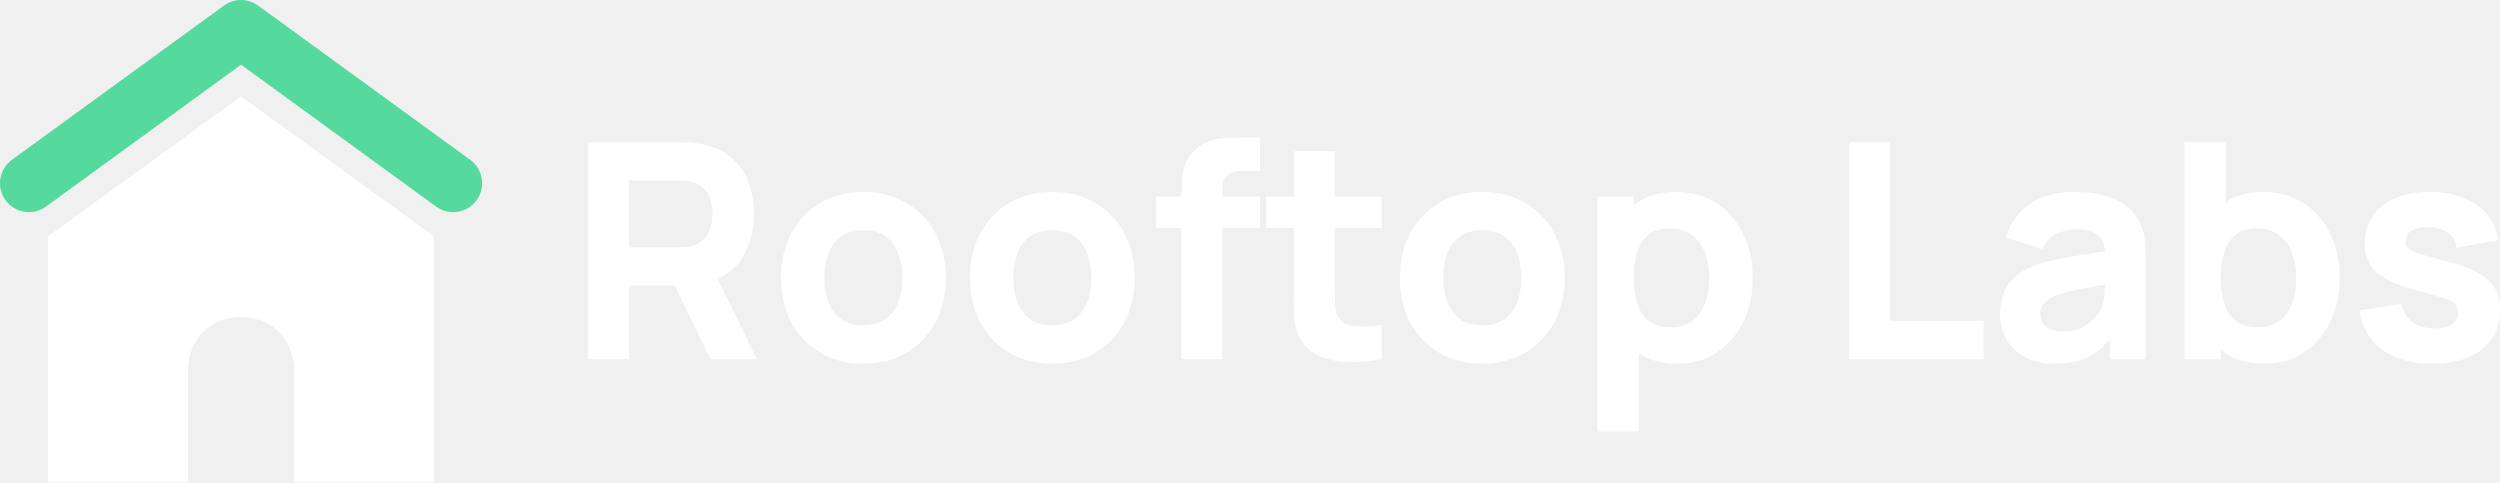
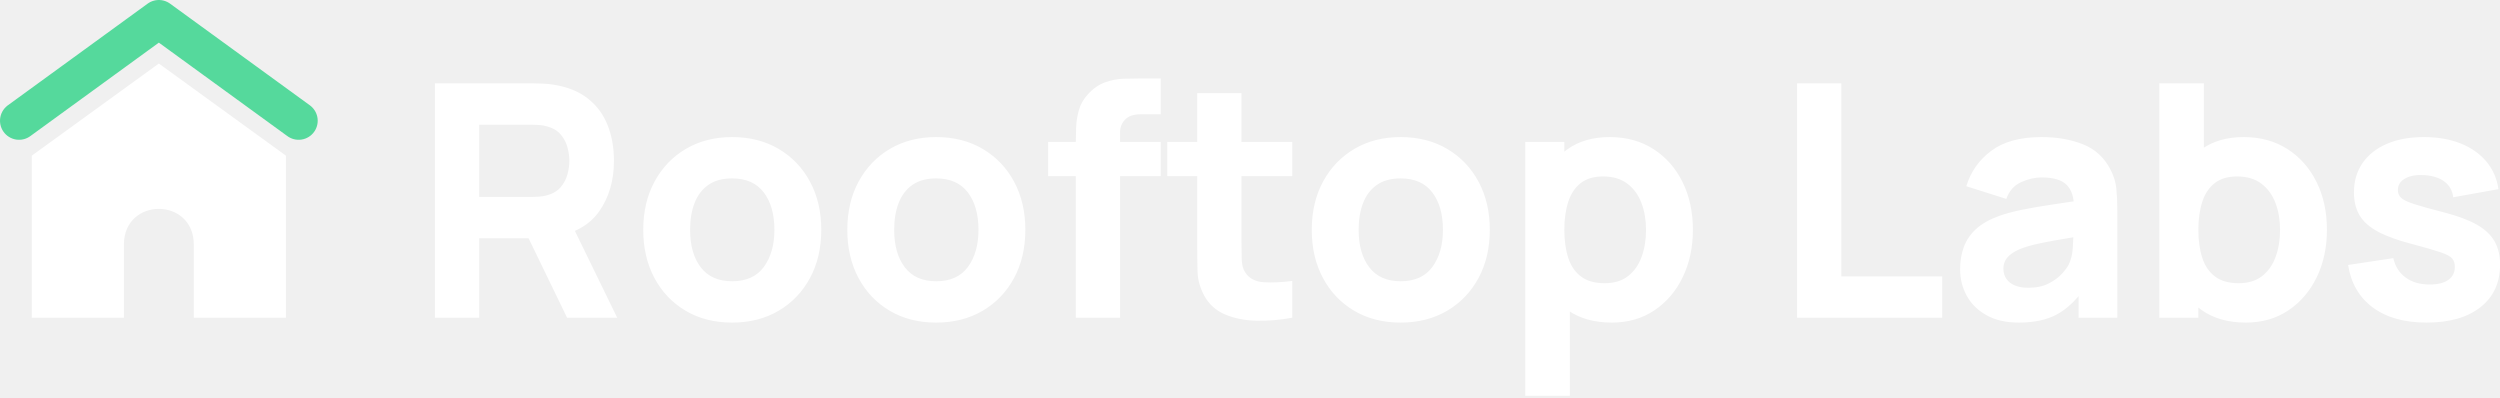
- <svg xmlns="http://www.w3.org/2000/svg" width="518.562" height="100" viewBox="0 0 518.562 100" role="img" aria-label="Rooftop Labs">
+ <svg xmlns="http://www.w3.org/2000/svg" width="786.9" height="125" viewBox="0 0 786.9 125" role="img" aria-label="Rooftop Labs">
  <path d="M10 49 L50 20 L90 49 L90 100 L61 100 L61 77 C61 62 39 62 39 77 L39 100 L10 100 Z" fill="#FFFFFF" />
  <path d="M6 38 L50 6 L94 38" fill="none" stroke="#55D99C" stroke-width="12" stroke-linejoin="round" stroke-linecap="round" />
-   <path transform="translate(122 29.5) scale(0.9375) translate(-119 -18.5)" d="M119 66.5 L119 18.5 L139.267 18.5 C139.733 18.5 140.361 18.517 141.15 18.55 C141.939 18.583 142.644 18.656 143.267 18.767 C146.133 19.211 148.483 20.156 150.317 21.6 C152.15 23.044 153.5 24.861 154.367 27.05 C155.233 29.239 155.667 31.678 155.667 34.367 C155.667 38.389 154.667 41.828 152.667 44.683 C150.667 47.539 147.533 49.3 143.267 49.967 L139.267 50.233 L128.067 50.233 L128.067 66.5 Z M146.067 66.5 L136.6 46.967 L145.933 45.167 L156.333 66.5 Z M128.067 41.767 L138.867 41.767 C139.333 41.767 139.844 41.744 140.4 41.7 C140.956 41.656 141.467 41.567 141.933 41.433 C143.156 41.1 144.1 40.539 144.767 39.75 C145.433 38.961 145.894 38.083 146.15 37.117 C146.406 36.15 146.533 35.233 146.533 34.367 C146.533 33.5 146.406 32.583 146.15 31.617 C145.894 30.65 145.433 29.772 144.767 28.983 C144.1 28.194 143.156 27.633 141.933 27.3 C141.467 27.167 140.956 27.078 140.4 27.033 C139.844 26.989 139.333 26.967 138.867 26.967 L128.067 26.967 Z M179.867 67.5 C176.244 67.5 173.067 66.689 170.333 65.067 C167.6 63.444 165.472 61.206 163.95 58.35 C162.428 55.494 161.667 52.211 161.667 48.5 C161.667 44.744 162.444 41.439 164 38.583 C165.556 35.728 167.7 33.5 170.433 31.9 C173.167 30.3 176.311 29.5 179.867 29.5 C183.489 29.5 186.672 30.311 189.417 31.933 C192.161 33.556 194.3 35.794 195.833 38.65 C197.367 41.506 198.133 44.789 198.133 48.5 C198.133 52.233 197.361 55.528 195.817 58.383 C194.272 61.239 192.128 63.472 189.383 65.083 C186.639 66.694 183.467 67.5 179.867 67.5 Z M179.867 59.033 C182.778 59.033 184.95 58.05 186.383 56.083 C187.817 54.117 188.533 51.589 188.533 48.5 C188.533 45.3 187.806 42.744 186.35 40.833 C184.894 38.922 182.733 37.967 179.867 37.967 C177.889 37.967 176.267 38.411 175 39.3 C173.733 40.189 172.794 41.422 172.183 43 C171.572 44.578 171.267 46.411 171.267 48.5 C171.267 51.722 171.994 54.283 173.45 56.183 C174.906 58.083 177.044 59.033 179.867 59.033 Z M221.667 67.5 C218.044 67.5 214.867 66.689 212.133 65.067 C209.4 63.444 207.272 61.206 205.75 58.35 C204.228 55.494 203.467 52.211 203.467 48.5 C203.467 44.744 204.244 41.439 205.8 38.583 C207.356 35.728 209.5 33.5 212.233 31.9 C214.967 30.3 218.111 29.5 221.667 29.5 C225.289 29.5 228.472 30.311 231.217 31.933 C233.961 33.556 236.1 35.794 237.633 38.65 C239.167 41.506 239.933 44.789 239.933 48.5 C239.933 52.233 239.161 55.528 237.617 58.383 C236.072 61.239 233.928 63.472 231.183 65.083 C228.439 66.694 225.267 67.5 221.667 67.5 Z M221.667 59.033 C224.578 59.033 226.75 58.05 228.183 56.083 C229.617 54.117 230.333 51.589 230.333 48.5 C230.333 45.3 229.606 42.744 228.15 40.833 C226.694 38.922 224.533 37.967 221.667 37.967 C219.689 37.967 218.067 38.411 216.8 39.3 C215.533 40.189 214.594 41.422 213.983 43 C213.372 44.578 213.067 46.411 213.067 48.5 C213.067 51.722 213.794 54.283 215.25 56.183 C216.706 58.083 218.844 59.033 221.667 59.033 Z M250.267 66.5 L250.267 30.633 C250.267 29.722 250.289 28.689 250.333 27.533 C250.378 26.378 250.561 25.211 250.883 24.033 C251.206 22.856 251.8 21.789 252.667 20.833 C253.778 19.589 254.983 18.739 256.283 18.283 C257.583 17.828 258.844 17.583 260.067 17.55 C261.289 17.517 262.333 17.5 263.2 17.5 L267.667 17.5 L267.667 24.833 L263.533 24.833 C262.111 24.833 261.056 25.194 260.367 25.917 C259.678 26.639 259.333 27.5 259.333 28.5 L259.333 66.5 Z M244.6 37.5 L244.6 30.5 L267.667 30.5 L267.667 37.5 Z M294.6 66.5 C292.111 66.967 289.672 67.172 287.283 67.117 C284.894 67.061 282.761 66.639 280.883 65.85 C279.006 65.061 277.578 63.789 276.6 62.033 C275.711 60.389 275.244 58.717 275.2 57.017 C275.156 55.317 275.133 53.389 275.133 51.233 L275.133 20.5 L284.2 20.5 L284.2 50.7 C284.2 52.1 284.217 53.361 284.25 54.483 C284.283 55.606 284.511 56.5 284.933 57.167 C285.733 58.433 287.011 59.122 288.767 59.233 C290.522 59.344 292.467 59.256 294.6 58.967 Z M269 37.5 L269 30.5 L294.6 30.5 L294.6 37.5 Z M316.8 67.5 C313.178 67.5 310 66.689 307.267 65.067 C304.533 63.444 302.406 61.206 300.883 58.35 C299.361 55.494 298.6 52.211 298.6 48.5 C298.6 44.744 299.378 41.439 300.933 38.583 C302.489 35.728 304.633 33.5 307.367 31.9 C310.1 30.3 313.244 29.5 316.8 29.5 C320.422 29.5 323.606 30.311 326.35 31.933 C329.094 33.556 331.233 35.794 332.767 38.65 C334.3 41.506 335.067 44.789 335.067 48.5 C335.067 52.233 334.294 55.528 332.75 58.383 C331.206 61.239 329.061 63.472 326.317 65.083 C323.572 66.694 320.4 67.5 316.8 67.5 Z M316.8 59.033 C319.711 59.033 321.883 58.05 323.317 56.083 C324.75 54.117 325.467 51.589 325.467 48.5 C325.467 45.3 324.739 42.744 323.283 40.833 C321.828 38.922 319.667 37.967 316.8 37.967 C314.822 37.967 313.2 38.411 311.933 39.3 C310.667 40.189 309.728 41.422 309.117 43 C308.506 44.578 308.2 46.411 308.2 48.5 C308.2 51.722 308.928 54.283 310.383 56.183 C311.839 58.083 313.978 59.033 316.8 59.033 Z M360.067 67.5 C356.489 67.5 353.5 66.667 351.1 65 C348.7 63.333 346.894 61.067 345.683 58.2 C344.472 55.333 343.867 52.1 343.867 48.5 C343.867 44.9 344.467 41.667 345.667 38.8 C346.867 35.933 348.633 33.667 350.967 32 C353.3 30.333 356.178 29.5 359.6 29.5 C363.044 29.5 366.044 30.322 368.6 31.967 C371.156 33.611 373.139 35.861 374.55 38.717 C375.961 41.572 376.667 44.833 376.667 48.5 C376.667 52.1 375.972 55.333 374.583 58.2 C373.194 61.067 371.256 63.333 368.767 65 C366.278 66.667 363.378 67.5 360.067 67.5 Z M342.333 82.5 L342.333 30.5 L350.333 30.5 L350.333 55.167 L351.467 55.167 L351.467 82.5 Z M358.6 59.433 C360.556 59.433 362.156 58.944 363.4 57.967 C364.644 56.989 365.567 55.672 366.167 54.017 C366.767 52.361 367.067 50.522 367.067 48.5 C367.067 46.5 366.756 44.672 366.133 43.017 C365.511 41.361 364.55 40.039 363.25 39.05 C361.95 38.061 360.289 37.567 358.267 37.567 C356.378 37.567 354.85 38.022 353.683 38.933 C352.517 39.844 351.667 41.122 351.133 42.767 C350.6 44.411 350.333 46.322 350.333 48.5 C350.333 50.678 350.6 52.589 351.133 54.233 C351.667 55.878 352.539 57.156 353.75 58.067 C354.961 58.978 356.578 59.433 358.6 59.433 Z M398 66.5 L398 18.5 L407.067 18.5 L407.067 58.033 L427.733 58.033 L427.733 66.5 Z M443.4 67.5 C440.822 67.5 438.639 67.006 436.85 66.017 C435.061 65.028 433.706 63.706 432.783 62.05 C431.861 60.394 431.4 58.567 431.4 56.567 C431.4 54.9 431.656 53.378 432.167 52 C432.678 50.622 433.506 49.406 434.65 48.35 C435.794 47.294 437.333 46.411 439.267 45.7 C440.6 45.211 442.189 44.778 444.033 44.4 C445.878 44.022 447.967 43.661 450.3 43.317 C452.633 42.972 455.2 42.589 458 42.167 L454.733 43.967 C454.733 41.833 454.222 40.267 453.2 39.267 C452.178 38.267 450.467 37.767 448.067 37.767 C446.733 37.767 445.344 38.089 443.9 38.733 C442.456 39.378 441.444 40.522 440.867 42.167 L432.667 39.567 C433.578 36.589 435.289 34.167 437.8 32.3 C440.311 30.433 443.733 29.5 448.067 29.5 C451.244 29.5 454.067 29.989 456.533 30.967 C459 31.944 460.867 33.633 462.133 36.033 C462.844 37.367 463.267 38.7 463.4 40.033 C463.533 41.367 463.6 42.856 463.6 44.5 L463.6 66.5 L455.667 66.5 L455.667 59.1 L456.8 60.633 C455.044 63.056 453.15 64.806 451.117 65.883 C449.083 66.961 446.511 67.5 443.4 67.5 Z M445.333 60.367 C447 60.367 448.406 60.072 449.55 59.483 C450.694 58.894 451.606 58.222 452.283 57.467 C452.961 56.711 453.422 56.078 453.667 55.567 C454.133 54.589 454.406 53.45 454.483 52.15 C454.561 50.85 454.6 49.767 454.6 48.9 L457.267 49.567 C454.578 50.011 452.4 50.383 450.733 50.683 C449.067 50.983 447.722 51.256 446.7 51.5 C445.678 51.744 444.778 52.011 444 52.3 C443.111 52.656 442.394 53.039 441.85 53.45 C441.306 53.861 440.906 54.311 440.65 54.8 C440.394 55.289 440.267 55.833 440.267 56.433 C440.267 57.256 440.472 57.961 440.883 58.55 C441.294 59.139 441.878 59.589 442.633 59.9 C443.389 60.211 444.289 60.367 445.333 60.367 Z M489.933 67.5 C486.356 67.5 483.367 66.667 480.967 65 C478.567 63.333 476.761 61.067 475.55 58.2 C474.339 55.333 473.733 52.1 473.733 48.5 C473.733 44.9 474.333 41.667 475.533 38.8 C476.733 35.933 478.5 33.667 480.833 32 C483.167 30.333 486.044 29.5 489.467 29.5 C492.911 29.5 495.911 30.322 498.467 31.967 C501.022 33.611 503.006 35.861 504.417 38.717 C505.828 41.572 506.533 44.833 506.533 48.5 C506.533 52.1 505.839 55.333 504.45 58.2 C503.061 61.067 501.122 63.333 498.633 65 C496.144 66.667 493.244 67.5 489.933 67.5 Z M472.2 66.5 L472.2 18.5 L481.333 18.5 L481.333 41.833 L480.2 41.833 L480.2 66.5 Z M488.467 59.433 C490.422 59.433 492.022 58.944 493.267 57.967 C494.511 56.989 495.433 55.672 496.033 54.017 C496.633 52.361 496.933 50.522 496.933 48.5 C496.933 46.5 496.622 44.672 496 43.017 C495.378 41.361 494.417 40.039 493.117 39.05 C491.817 38.061 490.156 37.567 488.133 37.567 C486.244 37.567 484.717 38.022 483.55 38.933 C482.383 39.844 481.533 41.122 481 42.767 C480.467 44.411 480.2 46.322 480.2 48.5 C480.2 50.678 480.467 52.589 481 54.233 C481.533 55.878 482.406 57.156 483.617 58.067 C484.828 58.978 486.444 59.433 488.467 59.433 Z M526.933 67.5 C522.4 67.5 518.739 66.472 515.95 64.417 C513.161 62.361 511.467 59.456 510.867 55.7 L520.133 54.3 C520.511 55.989 521.35 57.311 522.65 58.267 C523.95 59.222 525.6 59.7 527.6 59.7 C529.244 59.7 530.511 59.383 531.4 58.75 C532.289 58.117 532.733 57.233 532.733 56.1 C532.733 55.389 532.556 54.817 532.2 54.383 C531.844 53.95 531.05 53.522 529.817 53.1 C528.583 52.678 526.667 52.122 524.067 51.433 C521.133 50.678 518.789 49.833 517.033 48.9 C515.278 47.967 514.011 46.85 513.233 45.55 C512.456 44.25 512.067 42.678 512.067 40.833 C512.067 38.522 512.656 36.517 513.833 34.817 C515.011 33.117 516.672 31.806 518.817 30.883 C520.961 29.961 523.489 29.5 526.4 29.5 C529.222 29.5 531.722 29.933 533.9 30.8 C536.078 31.667 537.839 32.9 539.183 34.5 C540.528 36.1 541.356 37.989 541.667 40.167 L532.4 41.833 C532.244 40.5 531.667 39.444 530.667 38.667 C529.667 37.889 528.311 37.433 526.6 37.3 C524.933 37.189 523.594 37.411 522.583 37.967 C521.572 38.522 521.067 39.322 521.067 40.367 C521.067 40.989 521.283 41.511 521.717 41.933 C522.15 42.356 523.05 42.789 524.417 43.233 C525.783 43.678 527.867 44.256 530.667 44.967 C533.4 45.678 535.594 46.506 537.25 47.45 C538.906 48.394 540.111 49.528 540.867 50.85 C541.622 52.172 542 53.767 542 55.633 C542 59.322 540.667 62.222 538 64.333 C535.333 66.444 531.644 67.5 526.933 67.5 Z" fill="#FFFFFF" />
+   <path transform="translate(136.9 26.24) scale(1.5367) translate(-119 -18.5)" d="M119 66.5 L119 18.5 L139.267 18.5 C139.733 18.5 140.361 18.517 141.15 18.55 C141.939 18.583 142.644 18.656 143.267 18.767 C146.133 19.211 148.483 20.156 150.317 21.6 C152.15 23.044 153.5 24.861 154.367 27.05 C155.233 29.239 155.667 31.678 155.667 34.367 C155.667 38.389 154.667 41.828 152.667 44.683 C150.667 47.539 147.533 49.3 143.267 49.967 L139.267 50.233 L128.067 50.233 L128.067 66.5 Z M146.067 66.5 L136.6 46.967 L145.933 45.167 L156.333 66.5 Z M128.067 41.767 L138.867 41.767 C139.333 41.767 139.844 41.744 140.4 41.7 C140.956 41.656 141.467 41.567 141.933 41.433 C143.156 41.1 144.1 40.539 144.767 39.75 C145.433 38.961 145.894 38.083 146.15 37.117 C146.406 36.15 146.533 35.233 146.533 34.367 C146.533 33.5 146.406 32.583 146.15 31.617 C145.894 30.65 145.433 29.772 144.767 28.983 C144.1 28.194 143.156 27.633 141.933 27.3 C141.467 27.167 140.956 27.078 140.4 27.033 C139.844 26.989 139.333 26.967 138.867 26.967 L128.067 26.967 Z M179.867 67.5 C176.244 67.5 173.067 66.689 170.333 65.067 C167.6 63.444 165.472 61.206 163.95 58.35 C162.428 55.494 161.667 52.211 161.667 48.5 C161.667 44.744 162.444 41.439 164 38.583 C165.556 35.728 167.7 33.5 170.433 31.9 C173.167 30.3 176.311 29.5 179.867 29.5 C183.489 29.5 186.672 30.311 189.417 31.933 C192.161 33.556 194.3 35.794 195.833 38.65 C197.367 41.506 198.133 44.789 198.133 48.5 C198.133 52.233 197.361 55.528 195.817 58.383 C194.272 61.239 192.128 63.472 189.383 65.083 C186.639 66.694 183.467 67.5 179.867 67.5 Z M179.867 59.033 C182.778 59.033 184.95 58.05 186.383 56.083 C187.817 54.117 188.533 51.589 188.533 48.5 C188.533 45.3 187.806 42.744 186.35 40.833 C184.894 38.922 182.733 37.967 179.867 37.967 C177.889 37.967 176.267 38.411 175 39.3 C173.733 40.189 172.794 41.422 172.183 43 C171.572 44.578 171.267 46.411 171.267 48.5 C171.267 51.722 171.994 54.283 173.45 56.183 C174.906 58.083 177.044 59.033 179.867 59.033 Z M221.667 67.5 C218.044 67.5 214.867 66.689 212.133 65.067 C209.4 63.444 207.272 61.206 205.75 58.35 C204.228 55.494 203.467 52.211 203.467 48.5 C203.467 44.744 204.244 41.439 205.8 38.583 C207.356 35.728 209.5 33.5 212.233 31.9 C214.967 30.3 218.111 29.5 221.667 29.5 C225.289 29.5 228.472 30.311 231.217 31.933 C233.961 33.556 236.1 35.794 237.633 38.65 C239.167 41.506 239.933 44.789 239.933 48.5 C239.933 52.233 239.161 55.528 237.617 58.383 C236.072 61.239 233.928 63.472 231.183 65.083 C228.439 66.694 225.267 67.5 221.667 67.5 Z M221.667 59.033 C224.578 59.033 226.75 58.05 228.183 56.083 C229.617 54.117 230.333 51.589 230.333 48.5 C230.333 45.3 229.606 42.744 228.15 40.833 C226.694 38.922 224.533 37.967 221.667 37.967 C219.689 37.967 218.067 38.411 216.8 39.3 C215.533 40.189 214.594 41.422 213.983 43 C213.372 44.578 213.067 46.411 213.067 48.5 C213.067 51.722 213.794 54.283 215.25 56.183 C216.706 58.083 218.844 59.033 221.667 59.033 Z M250.267 66.5 L250.267 30.633 C250.267 29.722 250.289 28.689 250.333 27.533 C250.378 26.378 250.561 25.211 250.883 24.033 C251.206 22.856 251.8 21.789 252.667 20.833 C253.778 19.589 254.983 18.739 256.283 18.283 C257.583 17.828 258.844 17.583 260.067 17.55 C261.289 17.517 262.333 17.5 263.2 17.5 L267.667 17.5 L267.667 24.833 L263.533 24.833 C262.111 24.833 261.056 25.194 260.367 25.917 C259.678 26.639 259.333 27.5 259.333 28.5 L259.333 66.5 Z M244.6 37.5 L244.6 30.5 L267.667 30.5 L267.667 37.5 Z M294.6 66.5 C292.111 66.967 289.672 67.172 287.283 67.117 C284.894 67.061 282.761 66.639 280.883 65.85 C279.006 65.061 277.578 63.789 276.6 62.033 C275.711 60.389 275.244 58.717 275.2 57.017 C275.156 55.317 275.133 53.389 275.133 51.233 L275.133 20.5 L284.2 20.5 L284.2 50.7 C284.2 52.1 284.217 53.361 284.25 54.483 C284.283 55.606 284.511 56.5 284.933 57.167 C285.733 58.433 287.011 59.122 288.767 59.233 C290.522 59.344 292.467 59.256 294.6 58.967 Z M269 37.5 L269 30.5 L294.6 30.5 L294.6 37.5 Z M316.8 67.5 C313.178 67.5 310 66.689 307.267 65.067 C304.533 63.444 302.406 61.206 300.883 58.35 C299.361 55.494 298.6 52.211 298.6 48.5 C298.6 44.744 299.378 41.439 300.933 38.583 C302.489 35.728 304.633 33.5 307.367 31.9 C310.1 30.3 313.244 29.5 316.8 29.5 C320.422 29.5 323.606 30.311 326.35 31.933 C329.094 33.556 331.233 35.794 332.767 38.65 C334.3 41.506 335.067 44.789 335.067 48.5 C335.067 52.233 334.294 55.528 332.75 58.383 C331.206 61.239 329.061 63.472 326.317 65.083 C323.572 66.694 320.4 67.5 316.8 67.5 Z M316.8 59.033 C319.711 59.033 321.883 58.05 323.317 56.083 C324.75 54.117 325.467 51.589 325.467 48.5 C325.467 45.3 324.739 42.744 323.283 40.833 C321.828 38.922 319.667 37.967 316.8 37.967 C314.822 37.967 313.2 38.411 311.933 39.3 C310.667 40.189 309.728 41.422 309.117 43 C308.506 44.578 308.2 46.411 308.2 48.5 C308.2 51.722 308.928 54.283 310.383 56.183 C311.839 58.083 313.978 59.033 316.8 59.033 Z M360.067 67.5 C356.489 67.5 353.5 66.667 351.1 65 C348.7 63.333 346.894 61.067 345.683 58.2 C344.472 55.333 343.867 52.1 343.867 48.5 C343.867 44.9 344.467 41.667 345.667 38.8 C346.867 35.933 348.633 33.667 350.967 32 C353.3 30.333 356.178 29.5 359.6 29.5 C363.044 29.5 366.044 30.322 368.6 31.967 C371.156 33.611 373.139 35.861 374.55 38.717 C375.961 41.572 376.667 44.833 376.667 48.5 C376.667 52.1 375.972 55.333 374.583 58.2 C373.194 61.067 371.256 63.333 368.767 65 C366.278 66.667 363.378 67.5 360.067 67.5 Z M342.333 82.5 L342.333 30.5 L350.333 30.5 L350.333 55.167 L351.467 55.167 L351.467 82.5 Z M358.6 59.433 C360.556 59.433 362.156 58.944 363.4 57.967 C364.644 56.989 365.567 55.672 366.167 54.017 C366.767 52.361 367.067 50.522 367.067 48.5 C367.067 46.5 366.756 44.672 366.133 43.017 C365.511 41.361 364.55 40.039 363.25 39.05 C361.95 38.061 360.289 37.567 358.267 37.567 C356.378 37.567 354.85 38.022 353.683 38.933 C352.517 39.844 351.667 41.122 351.133 42.767 C350.6 44.411 350.333 46.322 350.333 48.5 C350.333 50.678 350.6 52.589 351.133 54.233 C351.667 55.878 352.539 57.156 353.75 58.067 C354.961 58.978 356.578 59.433 358.6 59.433 Z M398 66.5 L398 18.5 L407.067 18.5 L407.067 58.033 L427.733 58.033 L427.733 66.5 Z M443.4 67.5 C440.822 67.5 438.639 67.006 436.85 66.017 C435.061 65.028 433.706 63.706 432.783 62.05 C431.861 60.394 431.4 58.567 431.4 56.567 C431.4 54.9 431.656 53.378 432.167 52 C432.678 50.622 433.506 49.406 434.65 48.35 C435.794 47.294 437.333 46.411 439.267 45.7 C440.6 45.211 442.189 44.778 444.033 44.4 C445.878 44.022 447.967 43.661 450.3 43.317 C452.633 42.972 455.2 42.589 458 42.167 L454.733 43.967 C454.733 41.833 454.222 40.267 453.2 39.267 C452.178 38.267 450.467 37.767 448.067 37.767 C446.733 37.767 445.344 38.089 443.9 38.733 C442.456 39.378 441.444 40.522 440.867 42.167 L432.667 39.567 C433.578 36.589 435.289 34.167 437.8 32.3 C440.311 30.433 443.733 29.5 448.067 29.5 C451.244 29.5 454.067 29.989 456.533 30.967 C459 31.944 460.867 33.633 462.133 36.033 C462.844 37.367 463.267 38.7 463.4 40.033 C463.533 41.367 463.6 42.856 463.6 44.5 L463.6 66.5 L455.667 66.5 L455.667 59.1 L456.8 60.633 C455.044 63.056 453.15 64.806 451.117 65.883 C449.083 66.961 446.511 67.5 443.4 67.5 Z M445.333 60.367 C447 60.367 448.406 60.072 449.55 59.483 C450.694 58.894 451.606 58.222 452.283 57.467 C452.961 56.711 453.422 56.078 453.667 55.567 C454.133 54.589 454.406 53.45 454.483 52.15 C454.561 50.85 454.6 49.767 454.6 48.9 L457.267 49.567 C454.578 50.011 452.4 50.383 450.733 50.683 C449.067 50.983 447.722 51.256 446.7 51.5 C445.678 51.744 444.778 52.011 444 52.3 C443.111 52.656 442.394 53.039 441.85 53.45 C441.306 53.861 440.906 54.311 440.65 54.8 C440.394 55.289 440.267 55.833 440.267 56.433 C440.267 57.256 440.472 57.961 440.883 58.55 C441.294 59.139 441.878 59.589 442.633 59.9 C443.389 60.211 444.289 60.367 445.333 60.367 Z M489.933 67.5 C486.356 67.5 483.367 66.667 480.967 65 C478.567 63.333 476.761 61.067 475.55 58.2 C474.339 55.333 473.733 52.1 473.733 48.5 C473.733 44.9 474.333 41.667 475.533 38.8 C476.733 35.933 478.5 33.667 480.833 32 C483.167 30.333 486.044 29.5 489.467 29.5 C492.911 29.5 495.911 30.322 498.467 31.967 C501.022 33.611 503.006 35.861 504.417 38.717 C505.828 41.572 506.533 44.833 506.533 48.5 C506.533 52.1 505.839 55.333 504.45 58.2 C503.061 61.067 501.122 63.333 498.633 65 C496.144 66.667 493.244 67.5 489.933 67.5 Z M472.2 66.5 L472.2 18.5 L481.333 18.5 L481.333 41.833 L480.2 41.833 L480.2 66.5 Z M488.467 59.433 C490.422 59.433 492.022 58.944 493.267 57.967 C494.511 56.989 495.433 55.672 496.033 54.017 C496.633 52.361 496.933 50.522 496.933 48.5 C496.933 46.5 496.622 44.672 496 43.017 C495.378 41.361 494.417 40.039 493.117 39.05 C491.817 38.061 490.156 37.567 488.133 37.567 C486.244 37.567 484.717 38.022 483.55 38.933 C482.383 39.844 481.533 41.122 481 42.767 C480.467 44.411 480.2 46.322 480.2 48.5 C480.2 50.678 480.467 52.589 481 54.233 C481.533 55.878 482.406 57.156 483.617 58.067 C484.828 58.978 486.444 59.433 488.467 59.433 Z M526.933 67.5 C522.4 67.5 518.739 66.472 515.95 64.417 C513.161 62.361 511.467 59.456 510.867 55.7 L520.133 54.3 C520.511 55.989 521.35 57.311 522.65 58.267 C523.95 59.222 525.6 59.7 527.6 59.7 C529.244 59.7 530.511 59.383 531.4 58.75 C532.289 58.117 532.733 57.233 532.733 56.1 C532.733 55.389 532.556 54.817 532.2 54.383 C531.844 53.95 531.05 53.522 529.817 53.1 C528.583 52.678 526.667 52.122 524.067 51.433 C521.133 50.678 518.789 49.833 517.033 48.9 C515.278 47.967 514.011 46.85 513.233 45.55 C512.456 44.25 512.067 42.678 512.067 40.833 C512.067 38.522 512.656 36.517 513.833 34.817 C515.011 33.117 516.672 31.806 518.817 30.883 C520.961 29.961 523.489 29.5 526.4 29.5 C529.222 29.5 531.722 29.933 533.9 30.8 C536.078 31.667 537.839 32.9 539.183 34.5 C540.528 36.1 541.356 37.989 541.667 40.167 L532.4 41.833 C532.244 40.5 531.667 39.444 530.667 38.667 C529.667 37.889 528.311 37.433 526.6 37.3 C524.933 37.189 523.594 37.411 522.583 37.967 C521.572 38.522 521.067 39.322 521.067 40.367 C521.067 40.989 521.283 41.511 521.717 41.933 C522.15 42.356 523.05 42.789 524.417 43.233 C525.783 43.678 527.867 44.256 530.667 44.967 C533.4 45.678 535.594 46.506 537.25 47.45 C538.906 48.394 540.111 49.528 540.867 50.85 C541.622 52.172 542 53.767 542 55.633 C542 59.322 540.667 62.222 538 64.333 C535.333 66.444 531.644 67.5 526.933 67.5 Z" fill="#FFFFFF" />
</svg>
